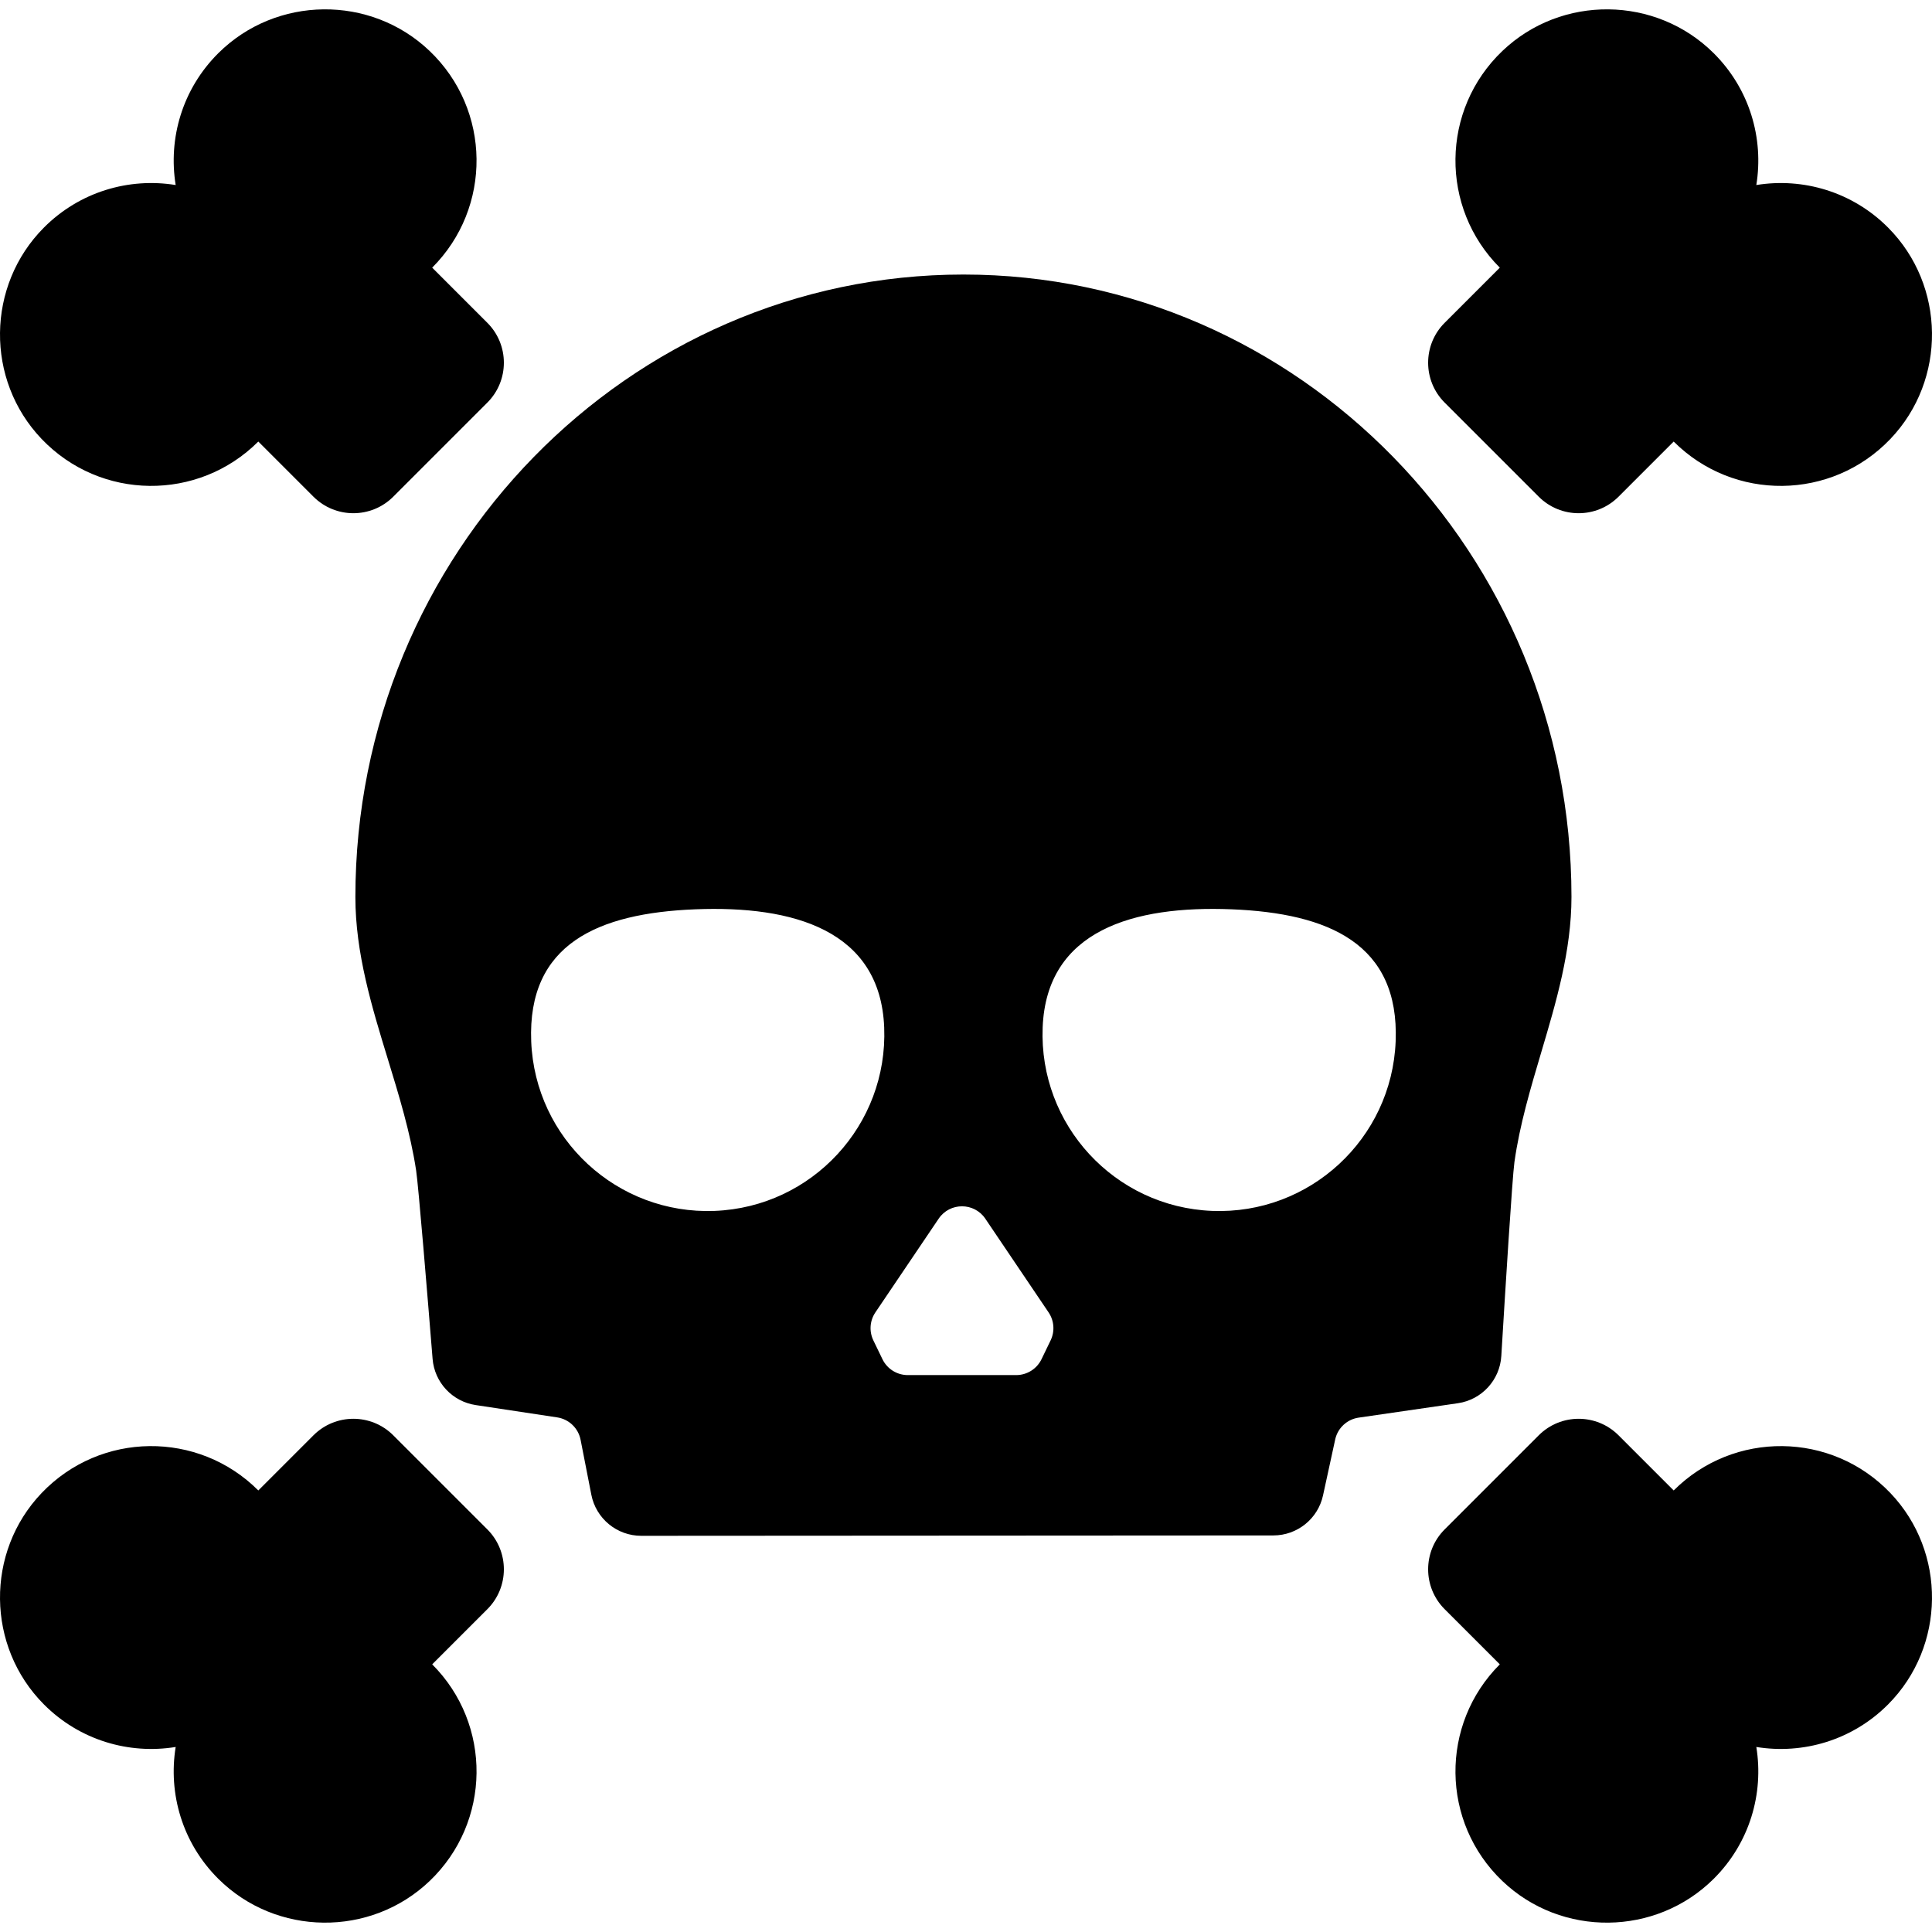
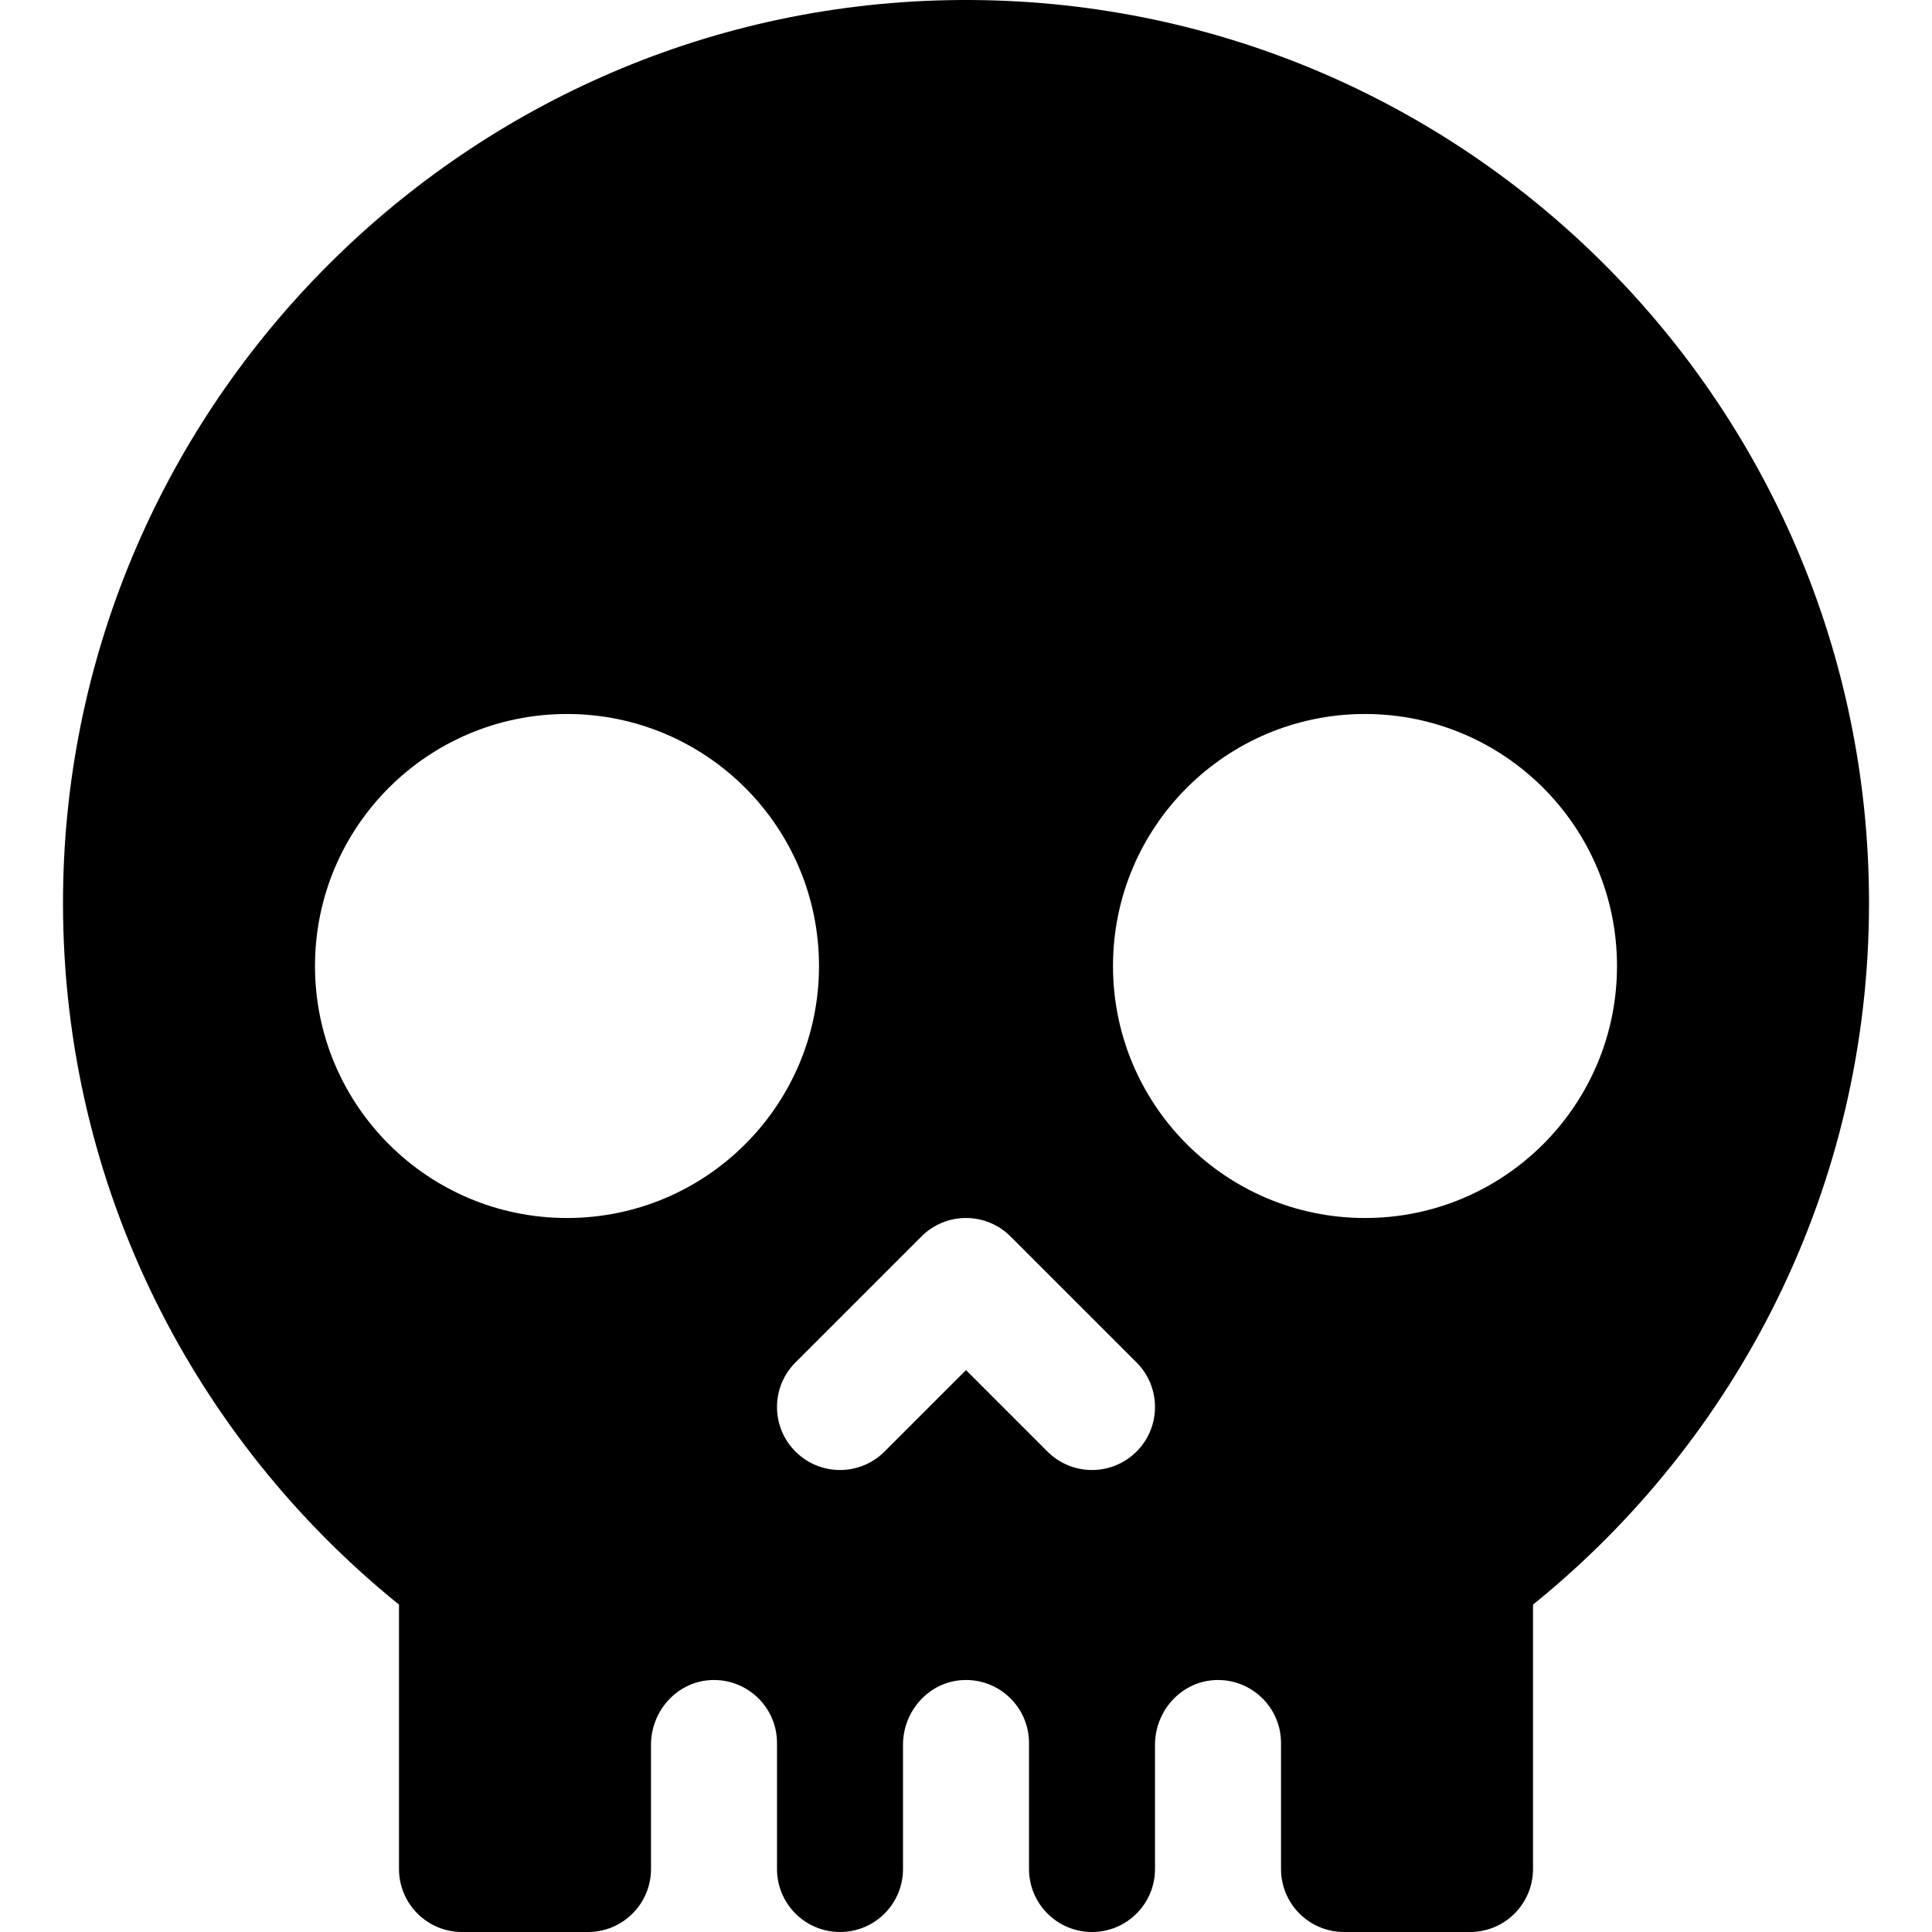
- <svg xmlns="http://www.w3.org/2000/svg" version="1.1" id="Capa_1" x="0px" y="0px" viewBox="0 0 612 612" style="enable-background:new 0 0 612 612;" xml:space="preserve">
+ <svg xmlns="http://www.w3.org/2000/svg" version="1.1" id="Layer_1" x="0px" y="0px" viewBox="0 0 512 512" style="enable-background:new 0 0 512 512;" xml:space="preserve">
  <g>
    <g>
-       <path d="M122.855,335.491c3.514,11.463,7.147,23.318,8.96,35.258c0.741,4.866,3.647,40.261,5.218,59.707    c0.602,7.451,6.252,13.508,13.643,14.626l25.821,3.904c3.723,0.563,6.692,3.402,7.417,7.097l3.402,17.401    c1.479,7.563,8.108,13.018,15.814,13.014l200.241-0.119c7.572-0.005,14.118-5.283,15.726-12.682l3.896-17.915    c0.86-3.536,3.782-6.193,7.383-6.717l31.437-4.566c7.554-1.097,13.3-7.344,13.759-14.964c1.206-20.008,3.457-56.434,4.155-61.425    c1.653-11.784,5.131-23.432,8.49-34.764c4.709-15.857,9.578-32.225,9.578-49.248c0.006-108.709-86.402-197.132-192.608-197.132    s-192.613,88.471-192.613,197.204C112.575,301.952,117.801,319.004,122.855,335.491z M330.285,325.459    c1.221-30.877,28.91-38.641,59.787-37.421c30.877,1.221,53.249,10.965,52.028,41.842c-1.221,30.877-27.241,54.918-58.118,53.697    C353.105,382.356,329.064,356.336,330.285,325.459z M312.119,386.048l20.042,29.679c1.778,2.632,2.021,6.011,0.639,8.871    l-2.875,5.951c-1.489,3.081-4.609,5.038-8.03,5.038h-17.167h-17.167c-3.422,0-6.542-1.958-8.03-5.038l-2.875-5.951    c-1.382-2.86-1.138-6.238,0.639-8.871l20.042-29.679C300.873,380.811,308.583,380.811,312.119,386.048z M220.299,288.039    c30.877-1.221,58.566,6.543,59.787,37.421c1.221,30.877-22.82,56.897-53.697,58.118c-30.877,1.221-56.897-22.82-58.118-53.697    C167.05,299.003,189.422,289.259,220.299,288.039z" />
-       <path d="M556.35,58.611c2.402-14.75-2.089-30.405-13.499-41.757c-18.326-18.234-48.224-18.566-66.929-0.721    c-19.558,18.659-19.834,49.646-0.828,68.652l-17.47,17.47c-6.98,6.981-6.98,18.299,0,25.28l29.802,29.802    c6.98,6.981,18.299,6.981,25.279,0l17.47-17.47c19.007,19.007,49.994,18.73,68.652-0.828    c17.845-18.705,17.512-48.604-0.722-66.929C586.754,60.7,571.1,56.209,556.35,58.611z" />
-       <path d="M81.824,139.866l17.47,17.47c6.981,6.981,18.299,6.981,25.279,0l29.802-29.802c6.981-6.981,6.981-18.299,0-25.28    l-17.47-17.47c19.007-19.006,18.73-49.993-0.828-68.652C117.372-1.712,87.474-1.38,69.148,16.854    C57.739,28.206,53.248,43.861,55.65,58.611C40.9,56.209,25.246,60.7,13.893,72.109c-18.234,18.325-18.567,48.224-0.722,66.929    C31.83,158.596,62.817,158.872,81.824,139.866z" />
-       <path d="M598.829,472.962c-18.659-19.559-49.646-19.834-68.652-0.828l-17.47-17.47c-6.981-6.981-18.299-6.981-25.279,0    l-29.802,29.802c-6.98,6.981-6.98,18.299,0,25.28l17.47,17.47c-19.007,19.007-18.73,49.994,0.828,68.652    c18.705,17.845,48.604,17.513,66.929-0.721c11.41-11.352,15.901-27.007,13.499-41.757c14.75,2.402,30.404-2.089,41.756-13.499    C616.341,521.565,616.673,491.667,598.829,472.962z" />
-       <path d="M55.65,553.389c-2.402,14.75,2.089,30.405,13.499,41.757c18.326,18.234,48.224,18.566,66.929,0.721    c19.558-18.659,19.834-49.646,0.828-68.652l17.47-17.47c6.981-6.98,6.981-18.299,0-25.28l-29.802-29.802    c-6.981-6.981-18.299-6.981-25.279,0l-17.47,17.47c-19.007-19.007-49.994-18.731-68.652,0.828    c-17.845,18.705-17.513,48.603,0.721,66.929C25.246,551.3,40.9,555.791,55.65,553.389z" />
+       <path d="M251.092,0.049C121.207,2.652,16.552,109.664,16.696,239.575c0.083,75.073,34.866,141.875,89.043,185.668v70.062    c0,9.22,7.475,16.696,16.696,16.696h33.391c9.22,0,16.696-7.475,16.696-16.696v-32.919c0-8.99,6.909-16.726,15.889-17.149    c9.588-0.451,17.503,7.188,17.503,16.677v33.391c0,9.22,7.475,16.696,16.696,16.696s16.696-7.475,16.696-16.696v-32.919    c0-8.99,6.909-16.726,15.889-17.149c9.588-0.451,17.503,7.188,17.503,16.677v33.391c0,9.22,7.475,16.696,16.696,16.696    s16.696-7.475,16.696-16.696v-32.919c0-8.99,6.909-16.726,15.889-17.149c9.588-0.451,17.503,7.188,17.503,16.677v33.391    c0,9.22,7.475,16.696,16.696,16.696h33.391c9.22,0,16.696-7.475,16.696-16.696v-70.062    c54.242-43.845,89.043-110.756,89.043-185.938C495.305,105.508,385.502-2.643,251.092,0.049z M150.261,322.783    c-36.883,0-66.783-29.9-66.783-66.783s29.9-66.783,66.783-66.783s66.783,29.9,66.783,66.783S187.144,322.783,150.261,322.783z     M301.195,384.674c-3.261,3.261-7.533,4.892-11.804,4.892c-4.272,0-8.544-1.631-11.805-4.892L256,363.087l-21.587,21.587    c-6.521,6.521-17.087,6.521-23.609,0c-6.521-6.521-6.521-17.087,0-23.609l33.391-33.391c6.521-6.521,17.087-6.521,23.609,0    l33.391,33.391C307.718,367.587,307.718,378.152,301.195,384.674z M361.739,322.783c-36.883,0-66.783-29.9-66.783-66.783    s29.9-66.783,66.783-66.783s66.783,29.9,66.783,66.783S398.622,322.783,361.739,322.783z" />
    </g>
  </g>
  <g>
</g>
  <g>
</g>
  <g>
</g>
  <g>
</g>
  <g>
</g>
  <g>
</g>
  <g>
</g>
  <g>
</g>
  <g>
</g>
  <g>
</g>
  <g>
</g>
  <g>
</g>
  <g>
</g>
  <g>
</g>
  <g>
</g>
</svg>
